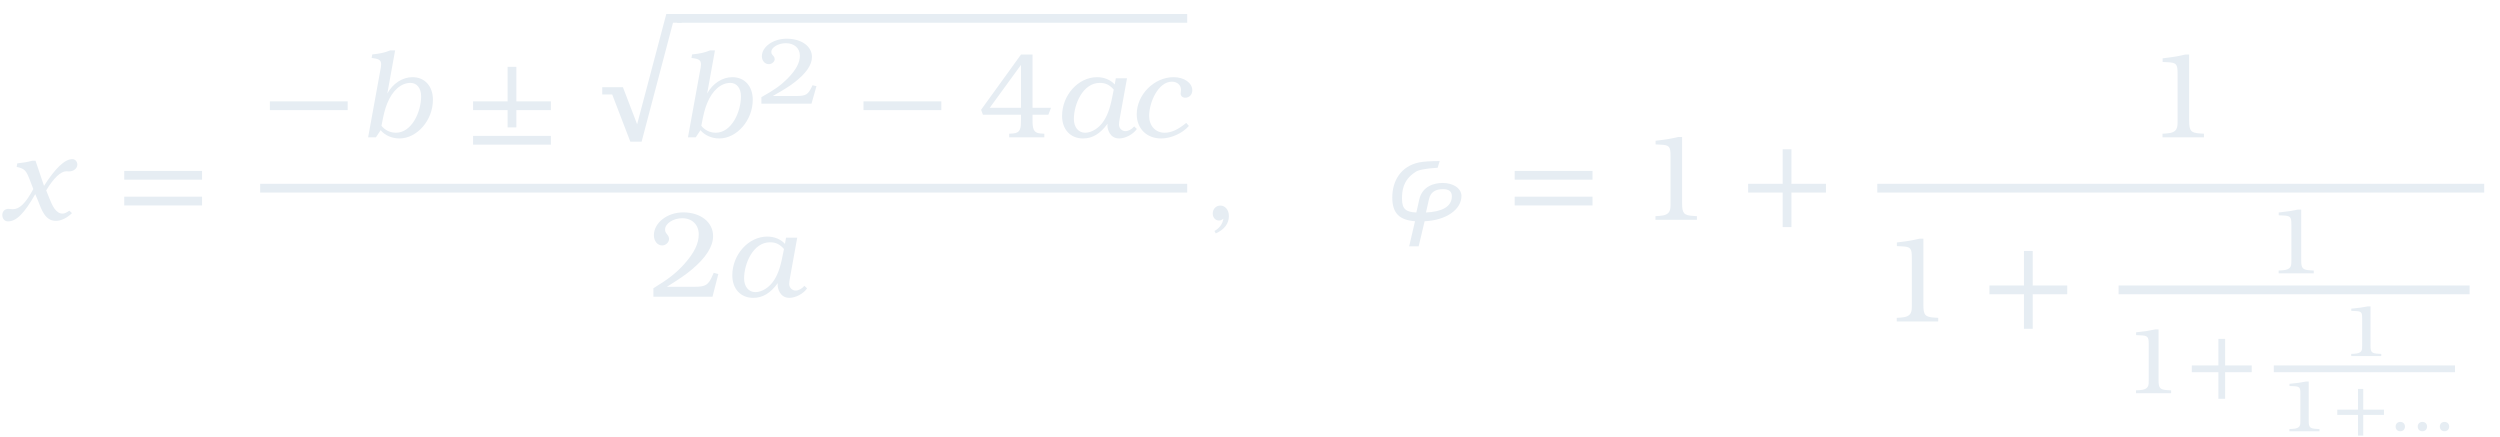
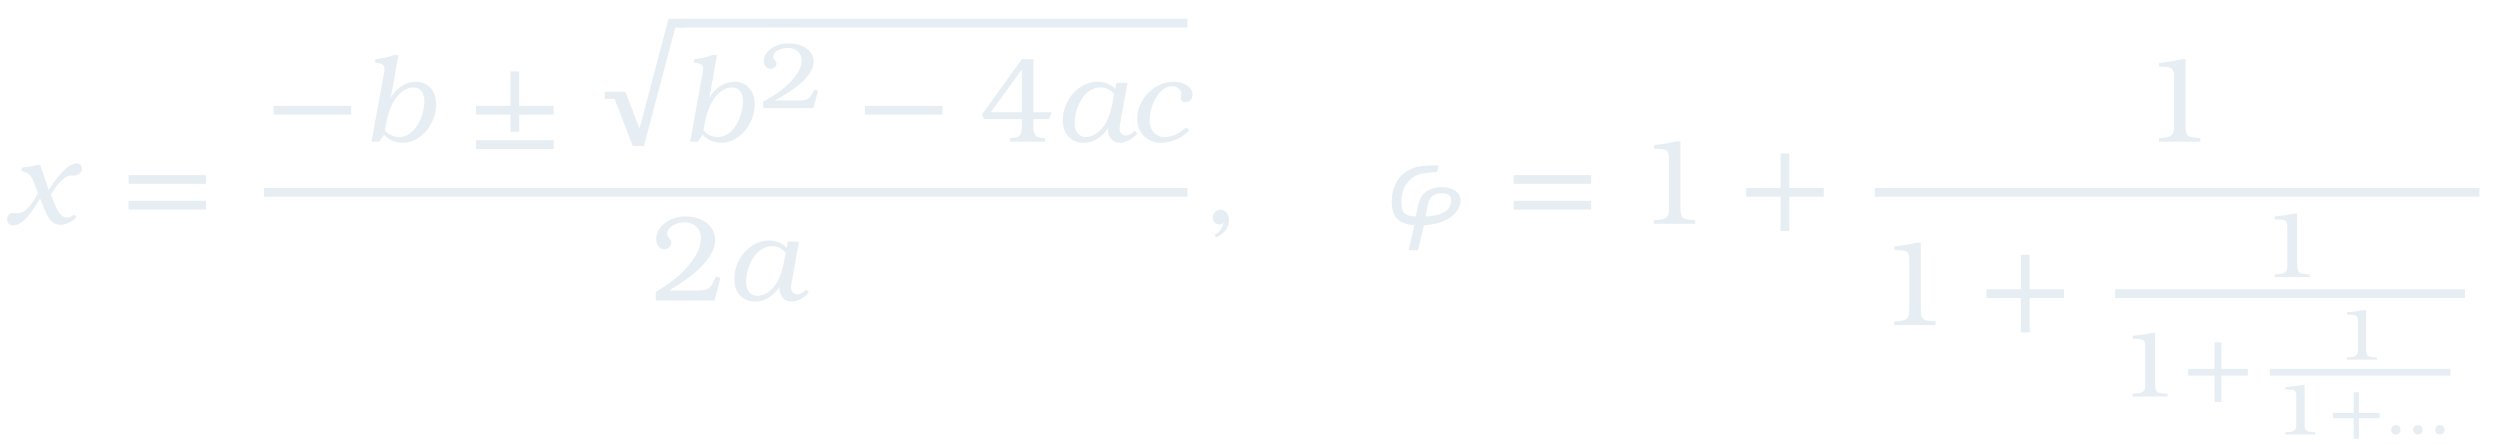
- <svg xmlns="http://www.w3.org/2000/svg" role="img" viewBox="-10 -10 20561.037 3592.7">
+ <svg xmlns="http://www.w3.org/2000/svg" height="3.673em" role="img" viewBox="-50 -50 20641.037 3672.7" width="20.641em">
  <g fill="#e6edf3" stroke="none">
    <rect height="72" width="4991.385" x="15429.652" y="1501.69" />
    <rect height="72" width="2886.94" x="17414.098" y="2338.06" />
    <rect height="55.44" width="1490.4" x="18690.637" y="2995.66" />
    <g transform="translate(19644.637, 3536.7) scale(0.6000001, -0.6000001)">
      <path d="M208 64 C208 102 182 128 144 128 C106 128 80 102 80 64 C80 26 106 0 144 0 C182 0 208 26 208 64 Z M511 64 C511 102 485 128 447 128 C409 128 383 102 383 64 C383 26 409 0 447 0 C485 0 511 26 511 64 Z M814 64 C814 102 788 128 750 128 C712 128 686 102 686 64 C686 26 712 0 750 0 C788 0 814 26 814 64 Z" />
    </g>
    <g transform="translate(19164.637, 3536.7) scale(0.6000001, -0.6000001)">
      <path d="M720 224 L720 296 L436 296 L436 580 L364 580 L364 296 L80 296 L80 224 L364 224 L364 -60 L436 -60 L436 224 Z" />
    </g>
    <g transform="translate(18690.637, 3536.7) scale(0.6000001, -0.6000001)">
      <path d="M626 0 L626 30 L587 32 C496 37 479 53 479 139 L479 681 L440 681 C361 666 336 662 215 650 L215 620 L263 618 C352 615 364 603 364 524 L364 141 C364 85 368 38 254 32 L214 30 L214 0 Z" />
    </g>
    <g transform="translate(19198.836, 2918.66) scale(0.6000001, -0.6000001)">
      <path d="M626 0 L626 30 L587 32 C496 37 479 53 479 139 L479 681 L440 681 C361 666 336 662 215 650 L215 620 L263 618 C352 615 364 603 364 524 L364 141 C364 85 368 38 254 32 L214 30 L214 0 Z" />
    </g>
    <g transform="translate(17954.637, 3223.58) scale(0.77, -0.77)">
      <path d="M720 224 L720 296 L436 296 L436 580 L364 580 L364 296 L80 296 L80 224 L364 224 L364 -60 L436 -60 L436 224 Z" />
    </g>
    <g transform="translate(17414.098, 3223.58) scale(0.77, -0.77)">
      <path d="M561 0 L561 30 L526 32 C442 37 427 53 427 139 L427 681 L392 681 C320 666 297 662 187 650 L187 620 L231 618 C311 615 322 603 322 524 L322 141 C322 85 327 38 222 32 L186 30 L186 0 Z" />
    </g>
    <g transform="translate(18587.297, 2238.06) scale(0.77, -0.77)">
      <path d="M561 0 L561 30 L526 32 C442 37 427 53 427 139 L427 681 L392 681 C320 666 297 662 187 650 L187 620 L231 618 C311 615 322 603 322 524 L322 141 C322 85 327 38 222 32 L186 30 L186 0 Z" />
    </g>
    <g transform="translate(16271.875, 2634.06) scale(1.0, -1.0)">
      <path d="M720 224 L720 296 L436 296 L436 580 L364 580 L364 296 L80 296 L80 224 L364 224 L364 -60 L436 -60 L436 224 Z" />
    </g>
    <g transform="translate(15429.652, 2634.06) scale(1.0, -1.0)">
      <path d="M501 0 L501 30 L469 32 C393 37 379 53 379 139 L379 681 L347 681 C282 666 261 662 161 650 L161 620 L201 618 C274 615 284 603 284 524 L284 141 C284 85 288 38 193 32 L160 30 L160 0 Z" />
    </g>
    <g transform="translate(17615.344, 1119.69) scale(1.0, -1.0)">
      <path d="M501 0 L501 30 L469 32 C393 37 379 53 379 139 L379 681 L347 681 C282 666 261 662 161 650 L161 620 L201 618 C274 615 284 603 284 524 L284 141 C284 85 288 38 193 32 L160 30 L160 0 Z" />
    </g>
    <g transform="translate(14287.43, 1797.69) scale(1.0, -1.0)">
      <path d="M720 224 L720 296 L436 296 L436 580 L364 580 L364 296 L80 296 L80 224 L364 224 L364 -60 L436 -60 L436 224 Z" />
    </g>
    <g transform="translate(13445.207, 1797.69) scale(1.0, -1.0)">
      <path d="M501 0 L501 30 L469 32 C393 37 379 53 379 139 L379 681 L347 681 C282 666 261 662 161 650 L161 620 L201 618 C274 615 284 603 284 524 L284 141 C284 85 288 38 193 32 L160 30 L160 0 Z" />
    </g>
    <g transform="translate(12367.429, 1797.69) scale(1.0, -1.0)">
      <path d="M720 330 L720 402 L80 402 L80 330 Z M720 118 L720 190 L80 190 L80 118 Z" />
    </g>
    <g transform="translate(11360.651, 1797.69) scale(1.0, -1.0)">
      <path d="M649 197 C647 261 580 303 494 303 C427 303 327 278 302 167 L278 60 C192 64 160 88 160 174 C160 236 167 325 266 390 C287 409 350 422 453 428 L470 483 C392 483 336 479 301 472 C151 441 80 321 80 183 C80 51 142 -2 267 -12 L219 -218 L297 -218 L346 -12 C522 -4 649 83 649 197 Z M570 194 C570 104 483 66 357 60 L382 170 C394 225 432 252 497 252 C546 252 570 233 570 194 Z" />
    </g>
    <g transform="translate(9873.984, 1797.69) scale(1.0, -1.0)">
      <path d="M223 31 C223 80 193 117 153 117 C117 117 90 89 90 51 C90 19 112 -6 141 -6 C154 -6 162 -3 178 9 C169 -38 146 -68 104 -92 L115 -112 C185 -81 223 -31 223 31 Z" />
    </g>
    <rect height="72" width="7624.429" x="2129.556" y="1501.69" />
    <g transform="translate(5941.77, 2430.69) scale(1.0, -1.0)">
      <path d="M686 69 L664 90 C644 66 616 51 592 51 C563 51 539 75 539 105 C539 117 541 134 546 160 L605 486 L513 486 L504 435 C470 473 417 495 359 495 C204 495 71 347 71 176 C71 65 140 -9 243 -9 C321 -9 384 29 445 112 C444 105 444 99 444 96 C444 70 462 -9 540 -9 C592 -9 656 25 686 69 Z M496 393 C470 252 451 194 415 137 C378 78 315 38 261 38 C205 38 168 84 168 151 C168 272 242 448 381 448 C428 448 460 433 496 393 Z" />
    </g>
    <g transform="translate(5321.77, 2430.69) scale(1.0, -1.0)">
      <path d="M576 187 L538 197 L528 174 C494 96 471 82 380 82 L153 82 C272 157 309 183 358 224 C475 322 533 414 533 499 C533 613 431 694 287 694 C156 694 46 608 46 506 C46 458 76 422 114 422 C144 422 171 448 171 476 C171 486 166 499 159 508 C141 530 138 537 138 554 C138 602 206 646 279 646 C361 646 415 592 415 513 C415 437 378 361 295 268 C229 195 168 147 42 70 L42 0 L528 0 Z" />
    </g>
    <g transform="translate(4823.0, 907.9999) scale(1.0, -1.0)">
      <path d="M773 731 L773 803 L647 803 L407 -104 L290 201 L120 201 L120 141 L202 141 L351 -247 L398 -247 L444 -247 L702 731 Z" />
    </g>
    <rect height="72" width="4193.984" x="5560" y="105" />
    <g transform="translate(9273.984, 1119.69) scale(1.0, -1.0)">
      <path d="M522 387 C522 448 455 495 368 495 C208 495 65 351 65 190 C65 72 147 -9 266 -9 C347 -9 441 33 494 94 L472 119 C406 64 349 38 295 38 C219 38 167 95 167 176 C167 289 242 458 354 458 C398 458 429 430 429 391 C429 376 426 366 426 360 C426 340 442 326 464 326 C498 326 522 352 522 387 Z" />
    </g>
    <g transform="translate(8653.984, 1119.69) scale(1.0, -1.0)">
      <path d="M686 69 L664 90 C644 66 616 51 592 51 C563 51 539 75 539 105 C539 117 541 134 546 160 L605 486 L513 486 L504 435 C470 473 417 495 359 495 C204 495 71 347 71 176 C71 65 140 -9 243 -9 C321 -9 384 29 445 112 C444 105 444 99 444 96 C444 70 462 -9 540 -9 C592 -9 656 25 686 69 Z M496 393 C470 252 451 194 415 137 C378 78 315 38 261 38 C205 38 168 84 168 151 C168 272 242 448 381 448 C428 448 460 433 496 393 Z" />
    </g>
    <g transform="translate(8033.984, 1119.69) scale(1.0, -1.0)">
      <path d="M600 243 L448 243 L448 681 L353 681 L25 227 L40 186 L353 186 L353 144 C353 79 351 37 289 32 L256 30 L256 0 L545 0 L545 30 L512 32 C454 37 448 73 448 144 L448 186 L578 186 Z M353 243 L96 243 C102 252 96 243 353 596 Z" />
    </g>
    <g transform="translate(7011.762, 1119.69) scale(1.0, -1.0)">
      <path d="M720 224 L720 296 L80 296 L80 224 Z" />
    </g>
    <g transform="translate(6209.0, 842.6899) scale(0.77, -0.77)">
      <path d="M644 187 L602 197 L591 174 C553 96 528 82 428 82 L178 82 C309 157 350 183 404 224 C533 322 596 414 596 499 C596 613 484 694 326 694 C182 694 61 608 61 506 C61 458 94 422 135 422 C168 422 198 448 198 476 C198 486 193 499 185 508 C165 530 162 537 162 554 C162 602 237 646 317 646 C407 646 467 592 467 513 C467 437 426 361 335 268 C262 195 195 147 56 70 L56 0 L591 0 Z" />
    </g>
    <g transform="translate(5560.0, 1119.69) scale(1.0, -1.0)">
      <path d="M621 309 C621 421 554 495 453 495 C371 495 292 444 246 361 L310 715 L269 715 C224 697 191 689 122 682 L117 653 L132 651 C181 644 195 632 195 600 C195 593 194 586 193 577 L88 0 L152 0 L191 59 C225 17 284 -9 345 -9 C491 -9 621 141 621 309 Z M524 338 C524 209 447 38 316 38 C243 38 201 89 198 96 C216 192 227 235 245 279 C288 386 359 448 437 448 C489 448 524 404 524 338 Z" />
    </g>
    <g transform="translate(3800.778, 1119.69) scale(1.0, -1.0)">
      <path d="M720 -60 L720 12 L80 12 L80 -60 Z M720 224 L720 296 L436 296 L436 580 L364 580 L364 296 L80 296 L80 224 L364 224 L364 82 L436 82 L436 224 Z" />
    </g>
    <g transform="translate(2929.556, 1119.69) scale(1.0, -1.0)">
      <path d="M621 309 C621 421 554 495 453 495 C371 495 292 444 246 361 L310 715 L269 715 C224 697 191 689 122 682 L117 653 L132 651 C181 644 195 632 195 600 C195 593 194 586 193 577 L88 0 L152 0 L191 59 C225 17 284 -9 345 -9 C491 -9 621 141 621 309 Z M524 338 C524 209 447 38 316 38 C243 38 201 89 198 96 C216 192 227 235 245 279 C288 386 359 448 437 448 C489 448 524 404 524 338 Z" />
    </g>
    <g transform="translate(2129.556, 1119.69) scale(1.0, -1.0)">
      <path d="M720 224 L720 296 L80 296 L80 224 Z" />
    </g>
    <g transform="translate(931.7778, 1797.69) scale(1.0, -1.0)">
      <path d="M720 330 L720 402 L80 402 L80 330 Z M720 118 L720 190 L80 190 L80 118 Z" />
    </g>
    <g transform="translate(0.0, 1797.69) scale(1.0, -1.0)">
      <path d="M626 454 C626 479 608 499 585 499 C523 499 445 425 352 279 L282 486 L256 486 C212 474 185 470 132 464 L127 435 C194 420 205 408 239 318 L264 253 C200 135 151 87 95 87 C88 87 63 90 59 90 C30 90 9 69 9 40 C9 8 28 -13 56 -13 C124 -13 189 51 280 211 L303 156 C331 87 359 -9 450 -9 C492 -9 543 16 582 55 L560 75 C534 57 521 51 503 51 C480 51 458 64 438 92 C421 116 413 133 370 242 C431 343 490 399 535 399 C553 399 535 398 558 398 C596 398 626 423 626 454 Z" />
    </g>
  </g>
</svg>
